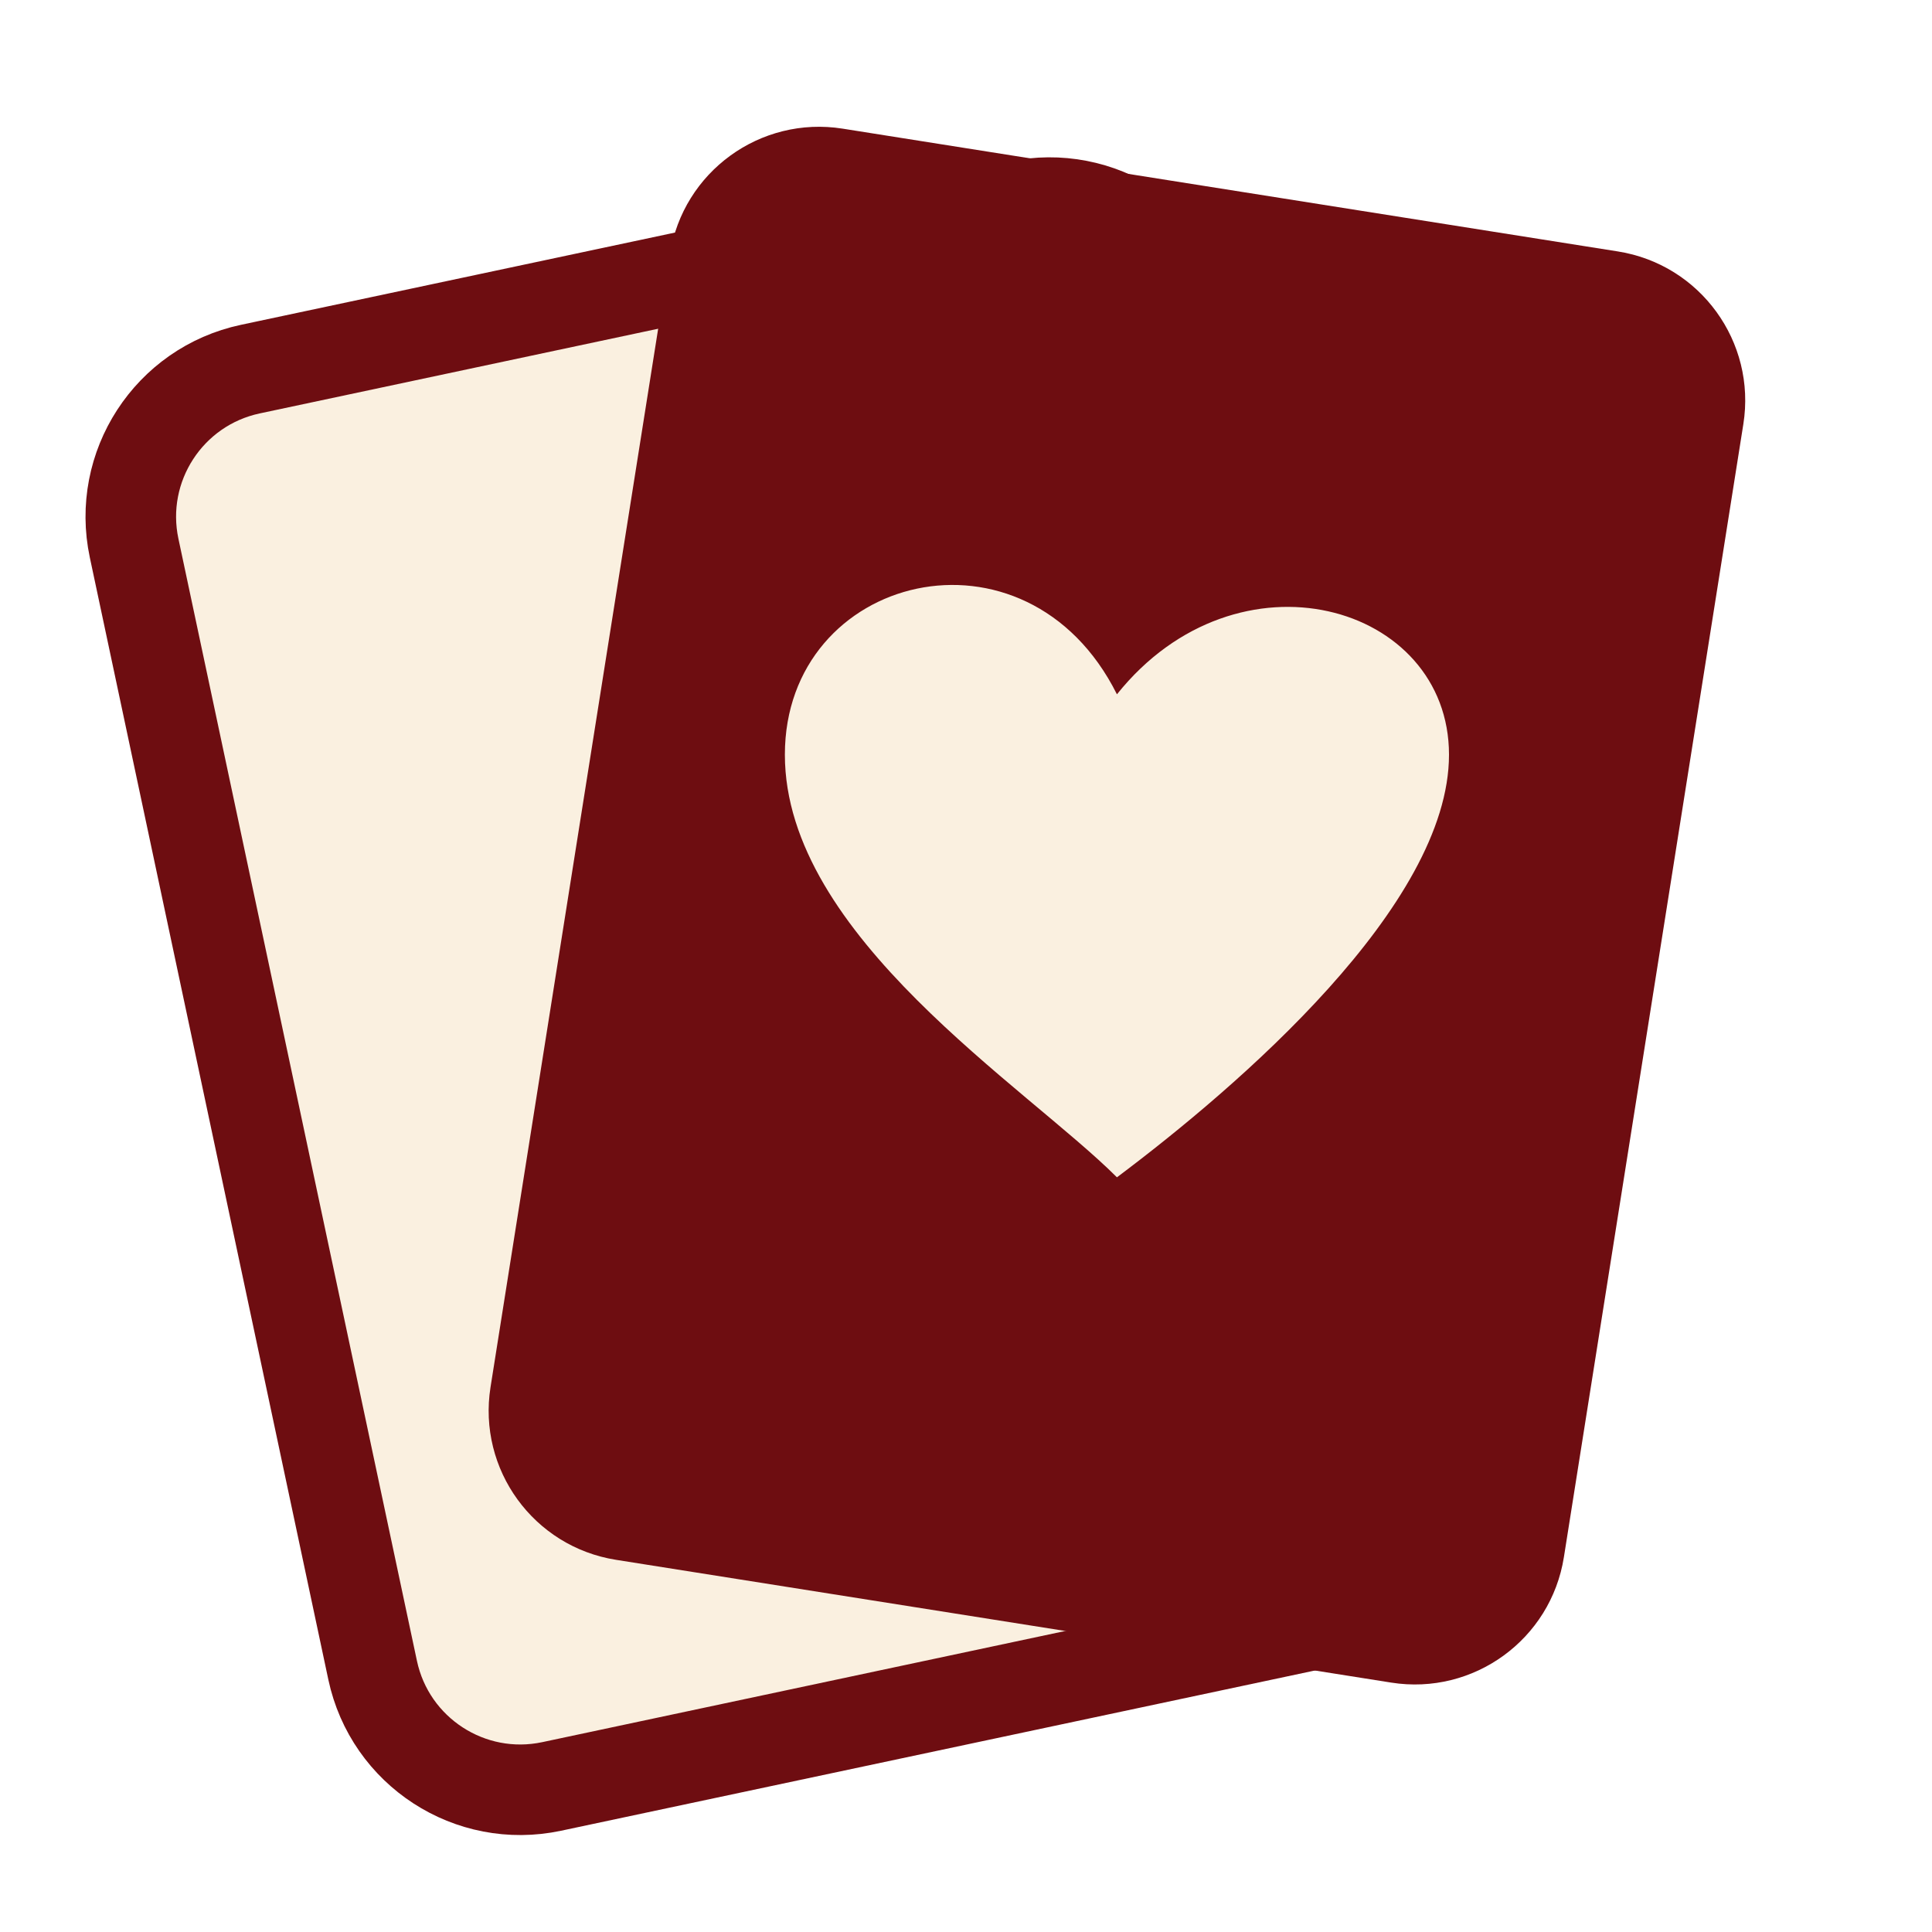
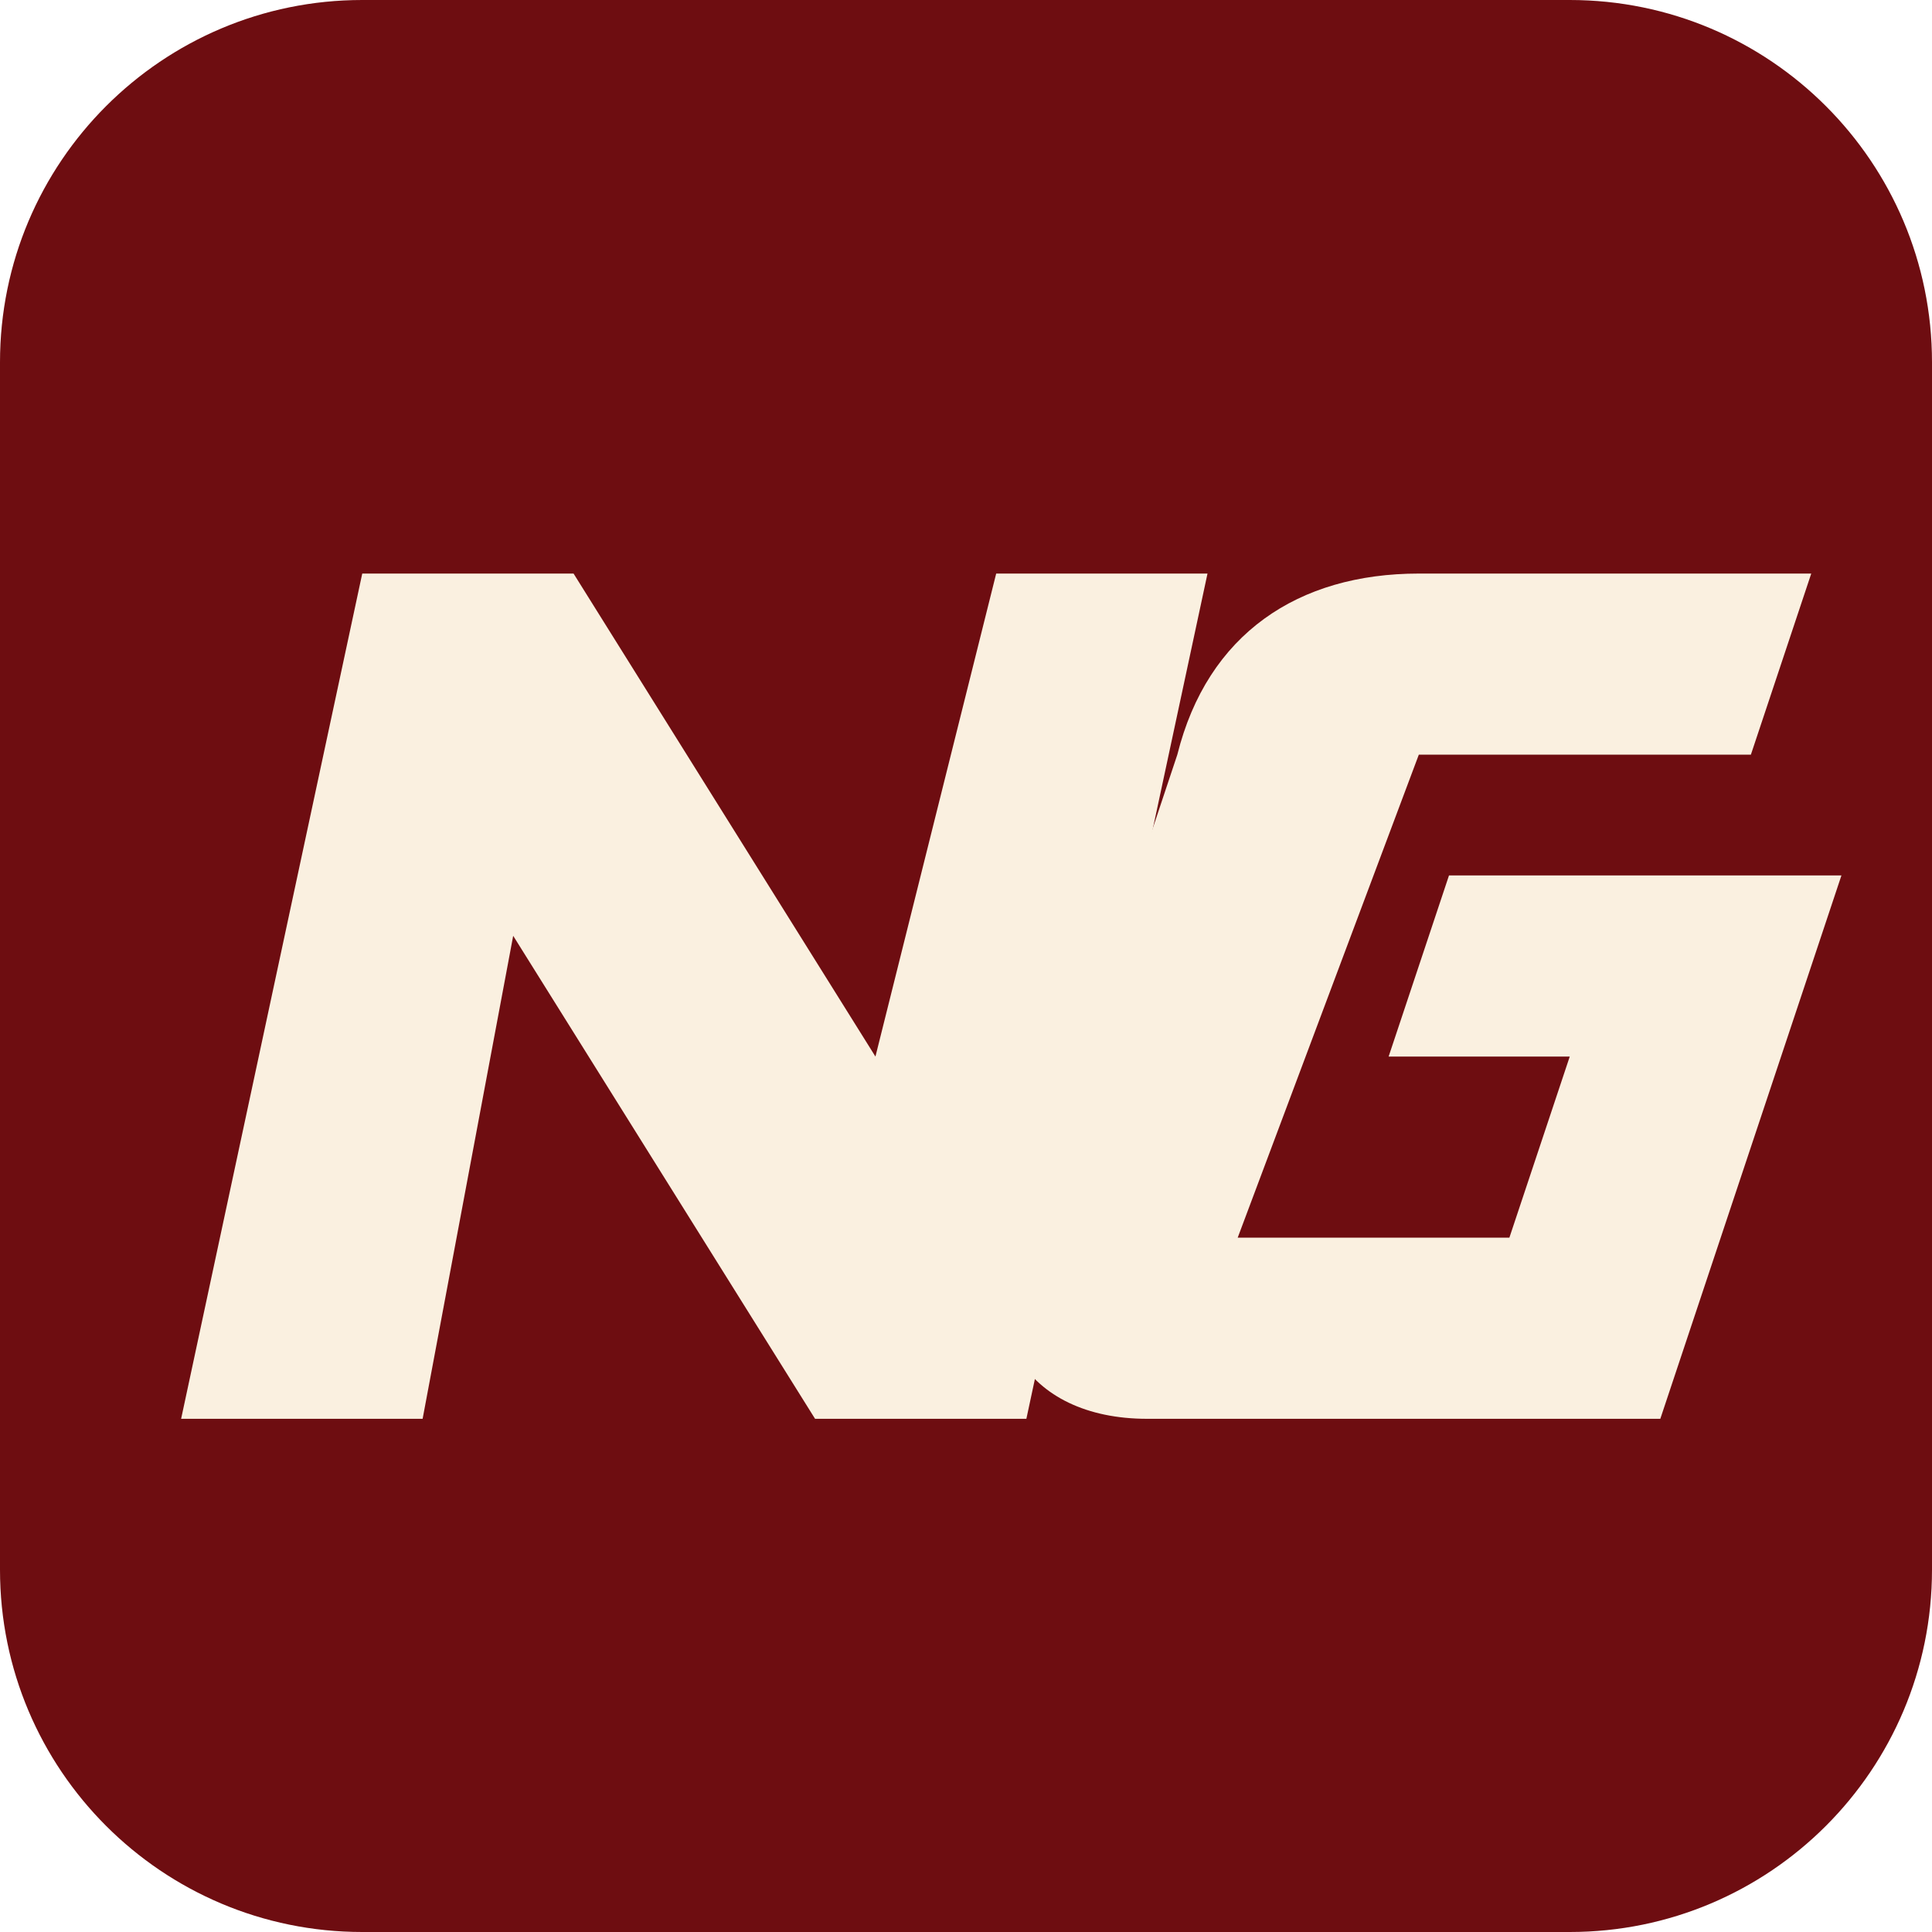
<svg xmlns="http://www.w3.org/2000/svg" viewBox="0 0 64 64">
-   <rect x="8" y="9" width="36" height="48" rx="5" transform="rotate(-12 26 33)" fill="#FAF0E0" stroke="#6E0D11" stroke-width="3" />
-   <rect x="19" y="6" width="36" height="48" rx="5" transform="rotate(9 37 30)" fill="#6E0D11" />
-   <path fill="#FAF0E0" d="M37 39c-3-3-11-8-11-14 0-6 8-8 11-2 4-5 11-3 11 2 0 5-7 11-11 14z" />
+   <rect width="64" height="64" rx="12" fill="#6e0d11" />
+   <g fill="#faf0e0" transform="translate(5 17)">
+     <path d="m1 30 6-28h7l10 16 4-16h7l-6 28h-7L12 14 9 30z" />
+     <path d="M42 2h13l-2 6H42l-6 16h9l2-6h-6l2-6h13l-6 18H33c-4 0-6-3-4-7l5-15c1-4 4-6 8-6z" />
+   </g>
</svg>
